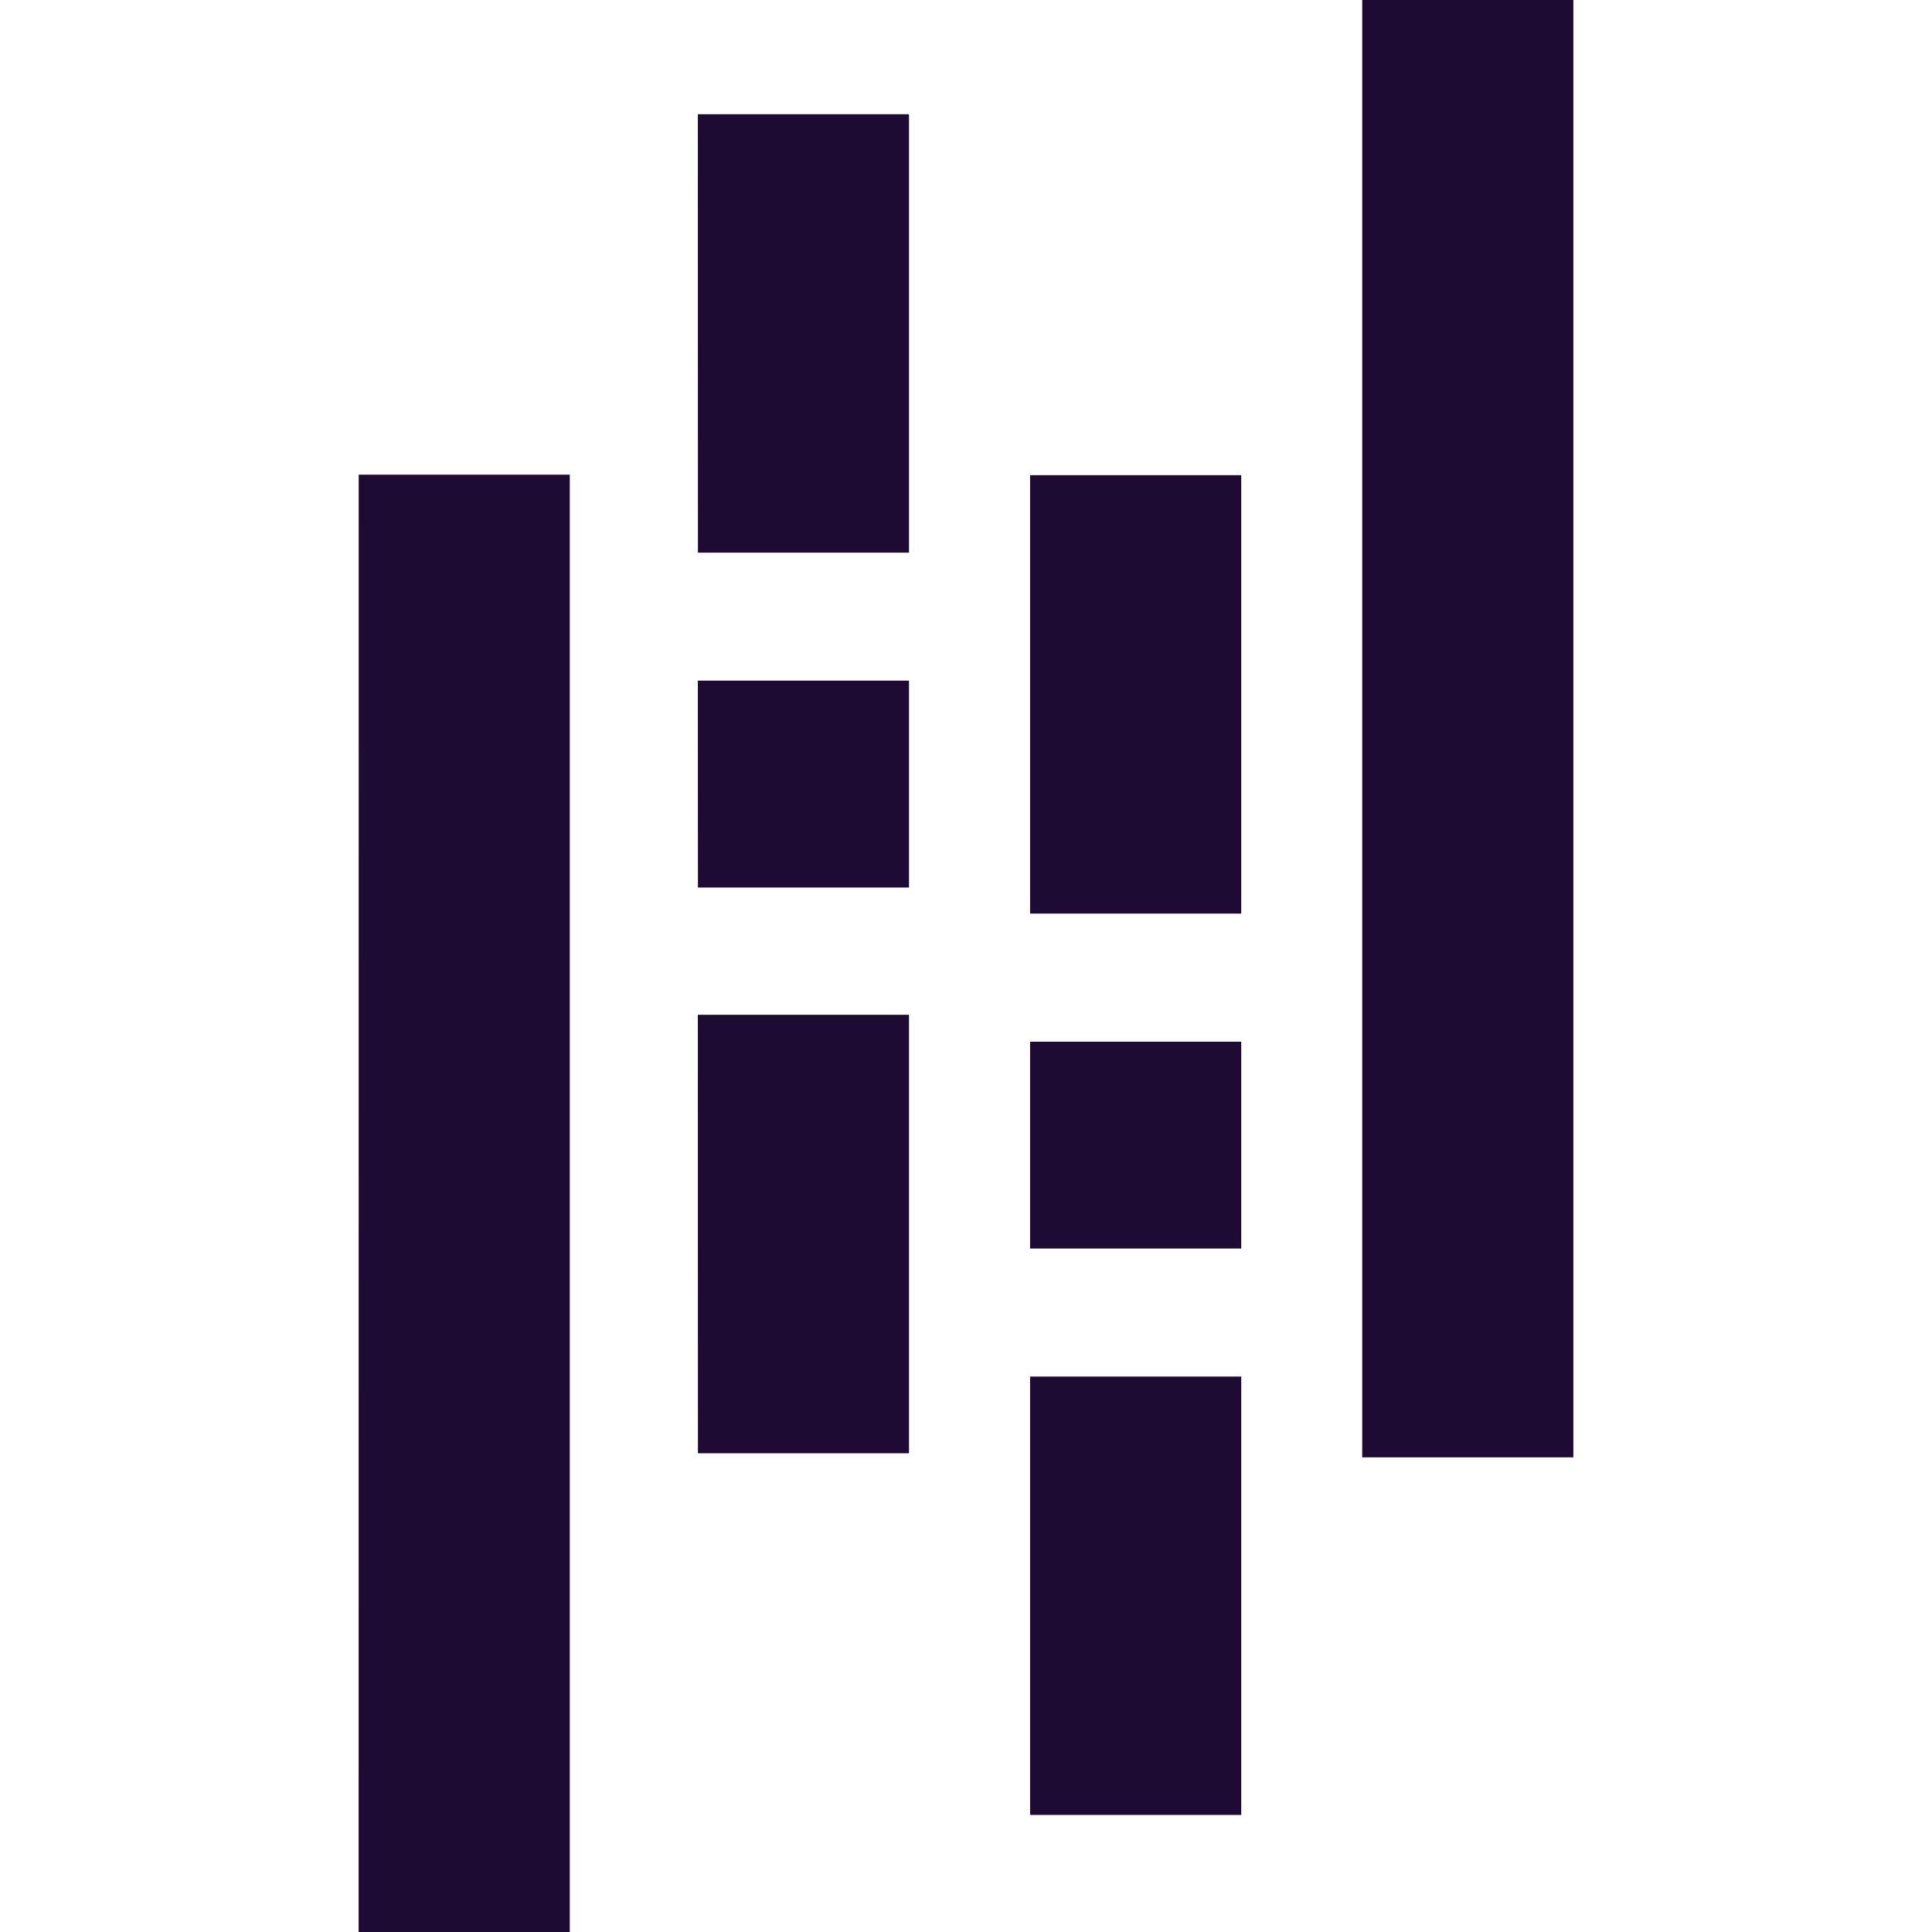
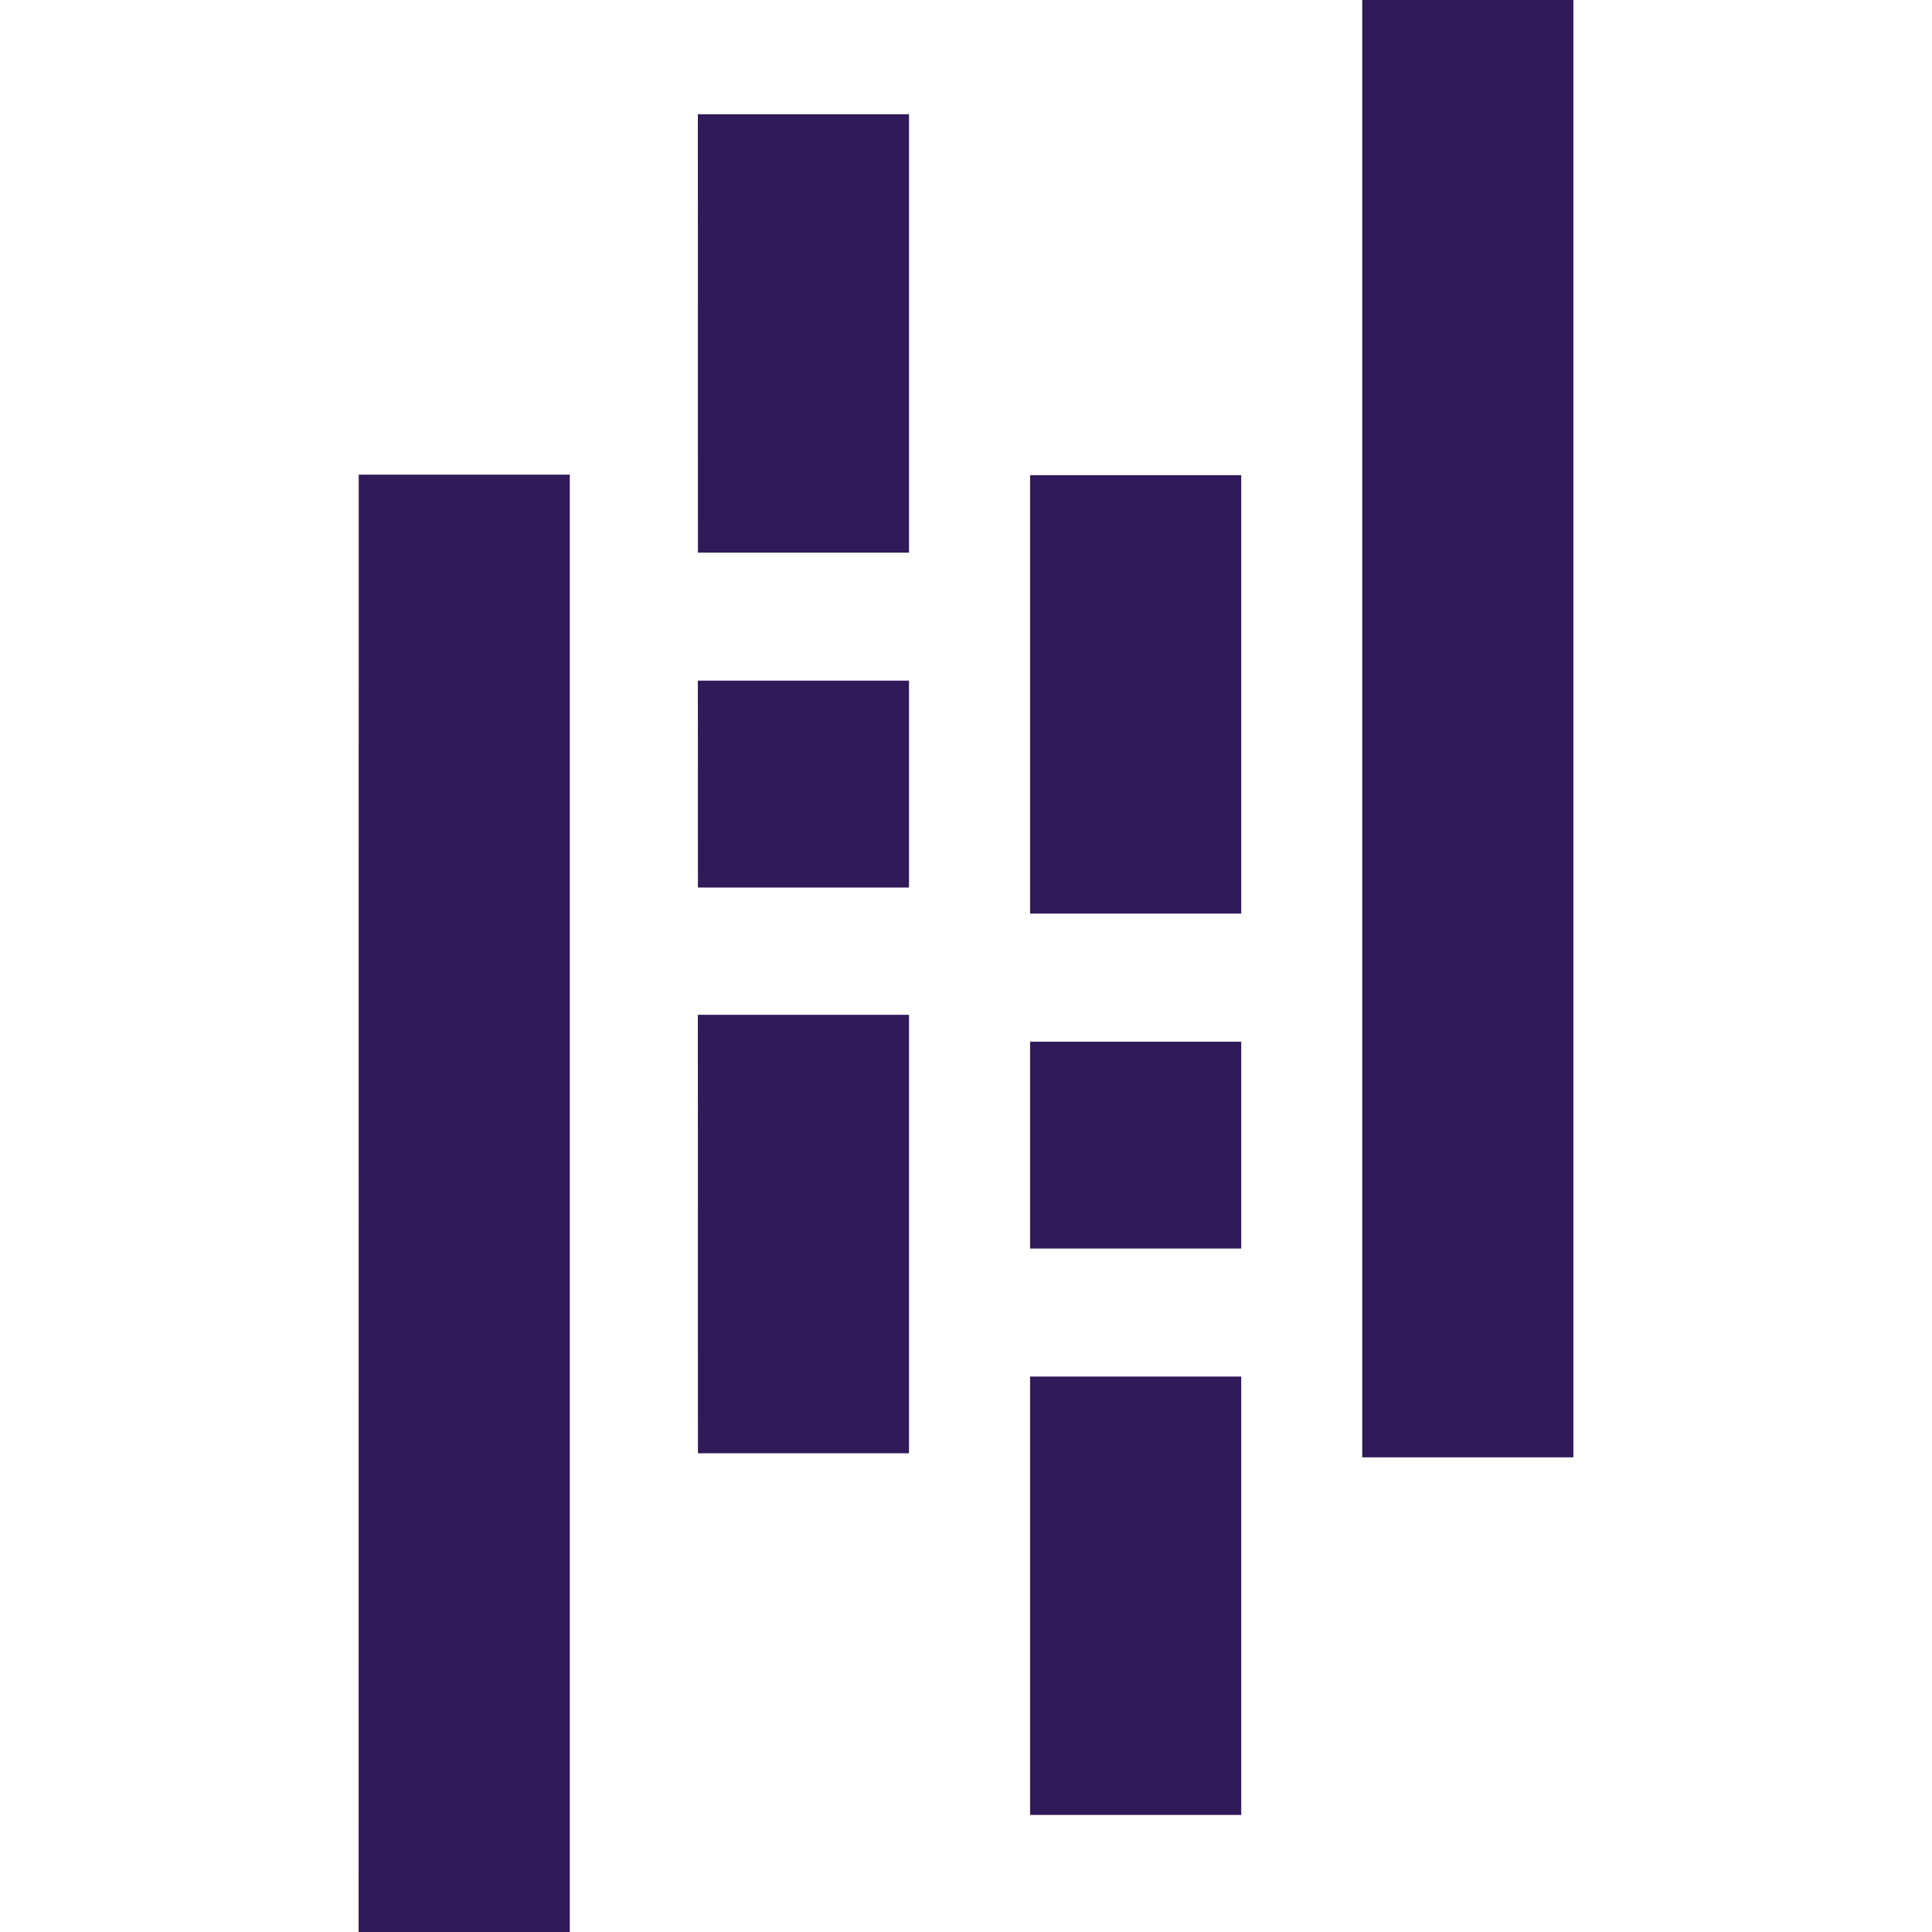
<svg xmlns="http://www.w3.org/2000/svg" role="img" viewBox="0 0 24 24">
-   <path d="M16.922 0h2.623v18.104h-2.623zm-4.126 12.94h2.623v2.57h-2.623zm0-7.037h2.623v5.446h-2.623zm0 11.197h2.623v5.446h-2.623zM4.456 5.896h2.622V24H4.455zm4.213 2.559h2.623v2.57H8.67zm0 4.151h2.623v5.447H8.67zm0-11.187h2.623v5.446H8.67Z" fill="#1D0B34" />
+   <path d="M16.922 0h2.623v18.104h-2.623zm-4.126 12.94h2.623v2.57h-2.623zm0-7.037h2.623v5.446h-2.623zm0 11.197h2.623v5.446h-2.623zM4.456 5.896h2.622V24H4.455zm4.213 2.559h2.623v2.57H8.67zm0 4.151h2.623v5.447H8.67zm0-11.187h2.623v5.446H8.67Z" fill="#311A5A" />
</svg>
